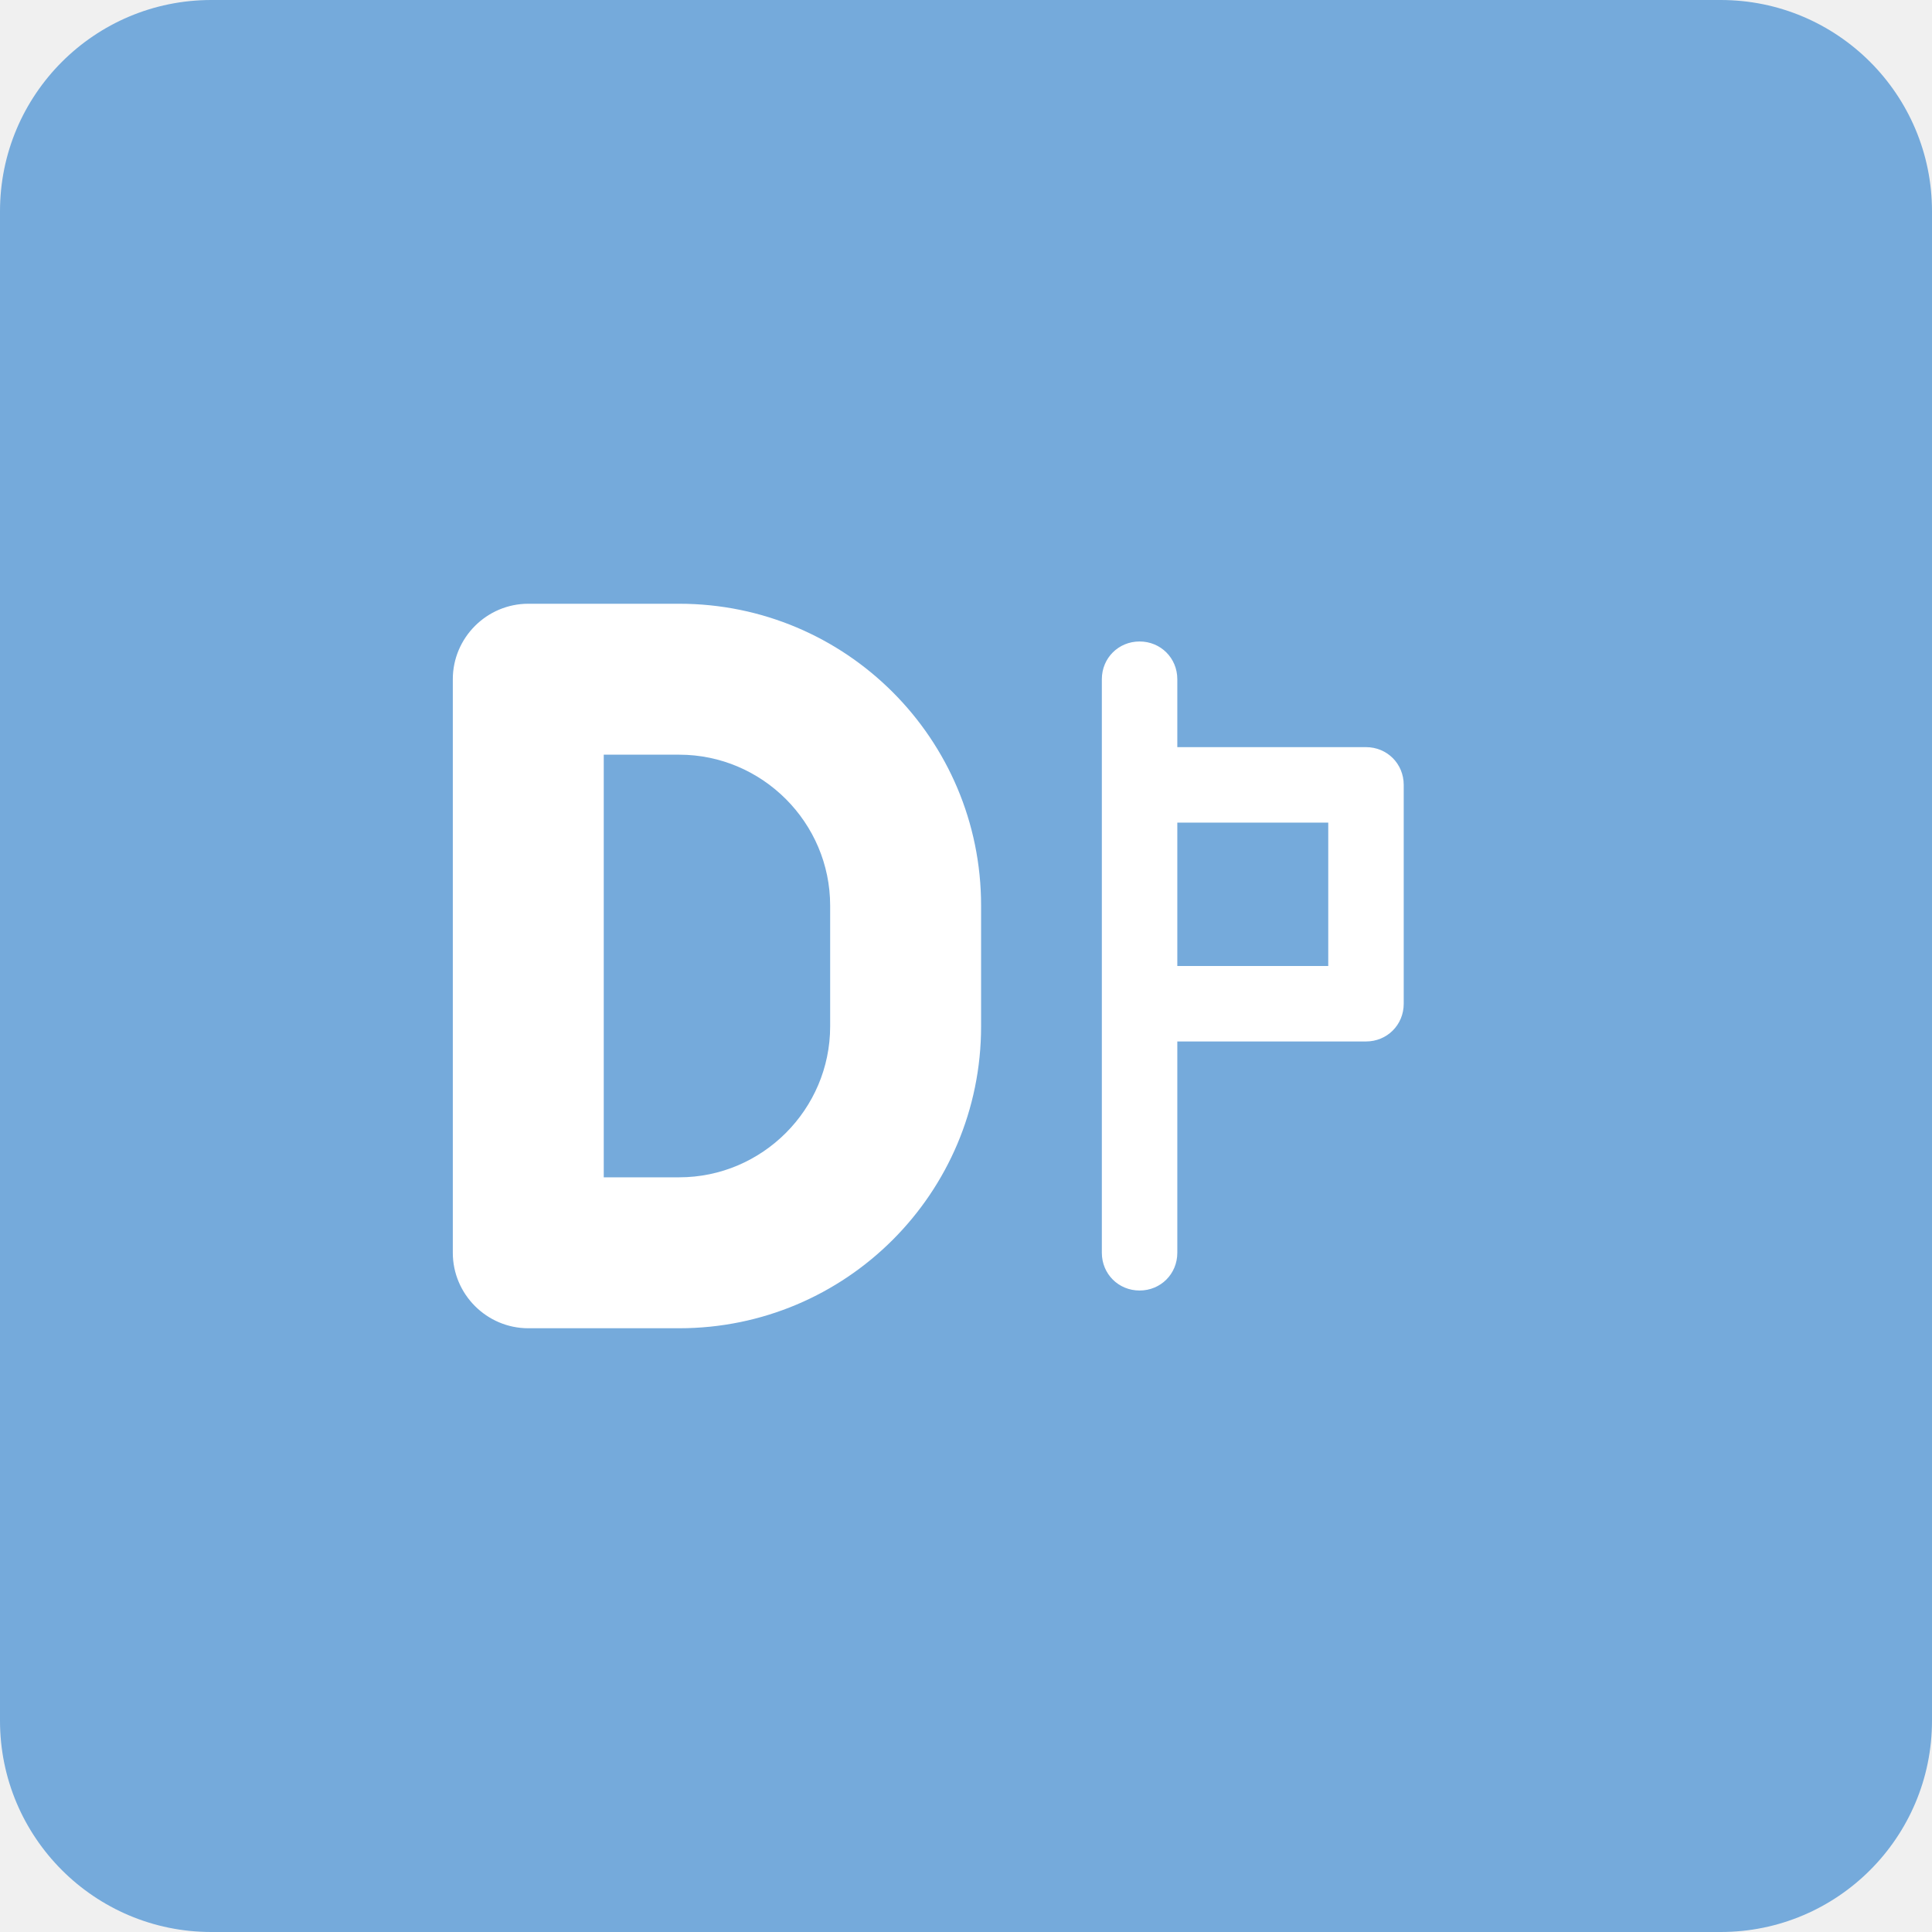
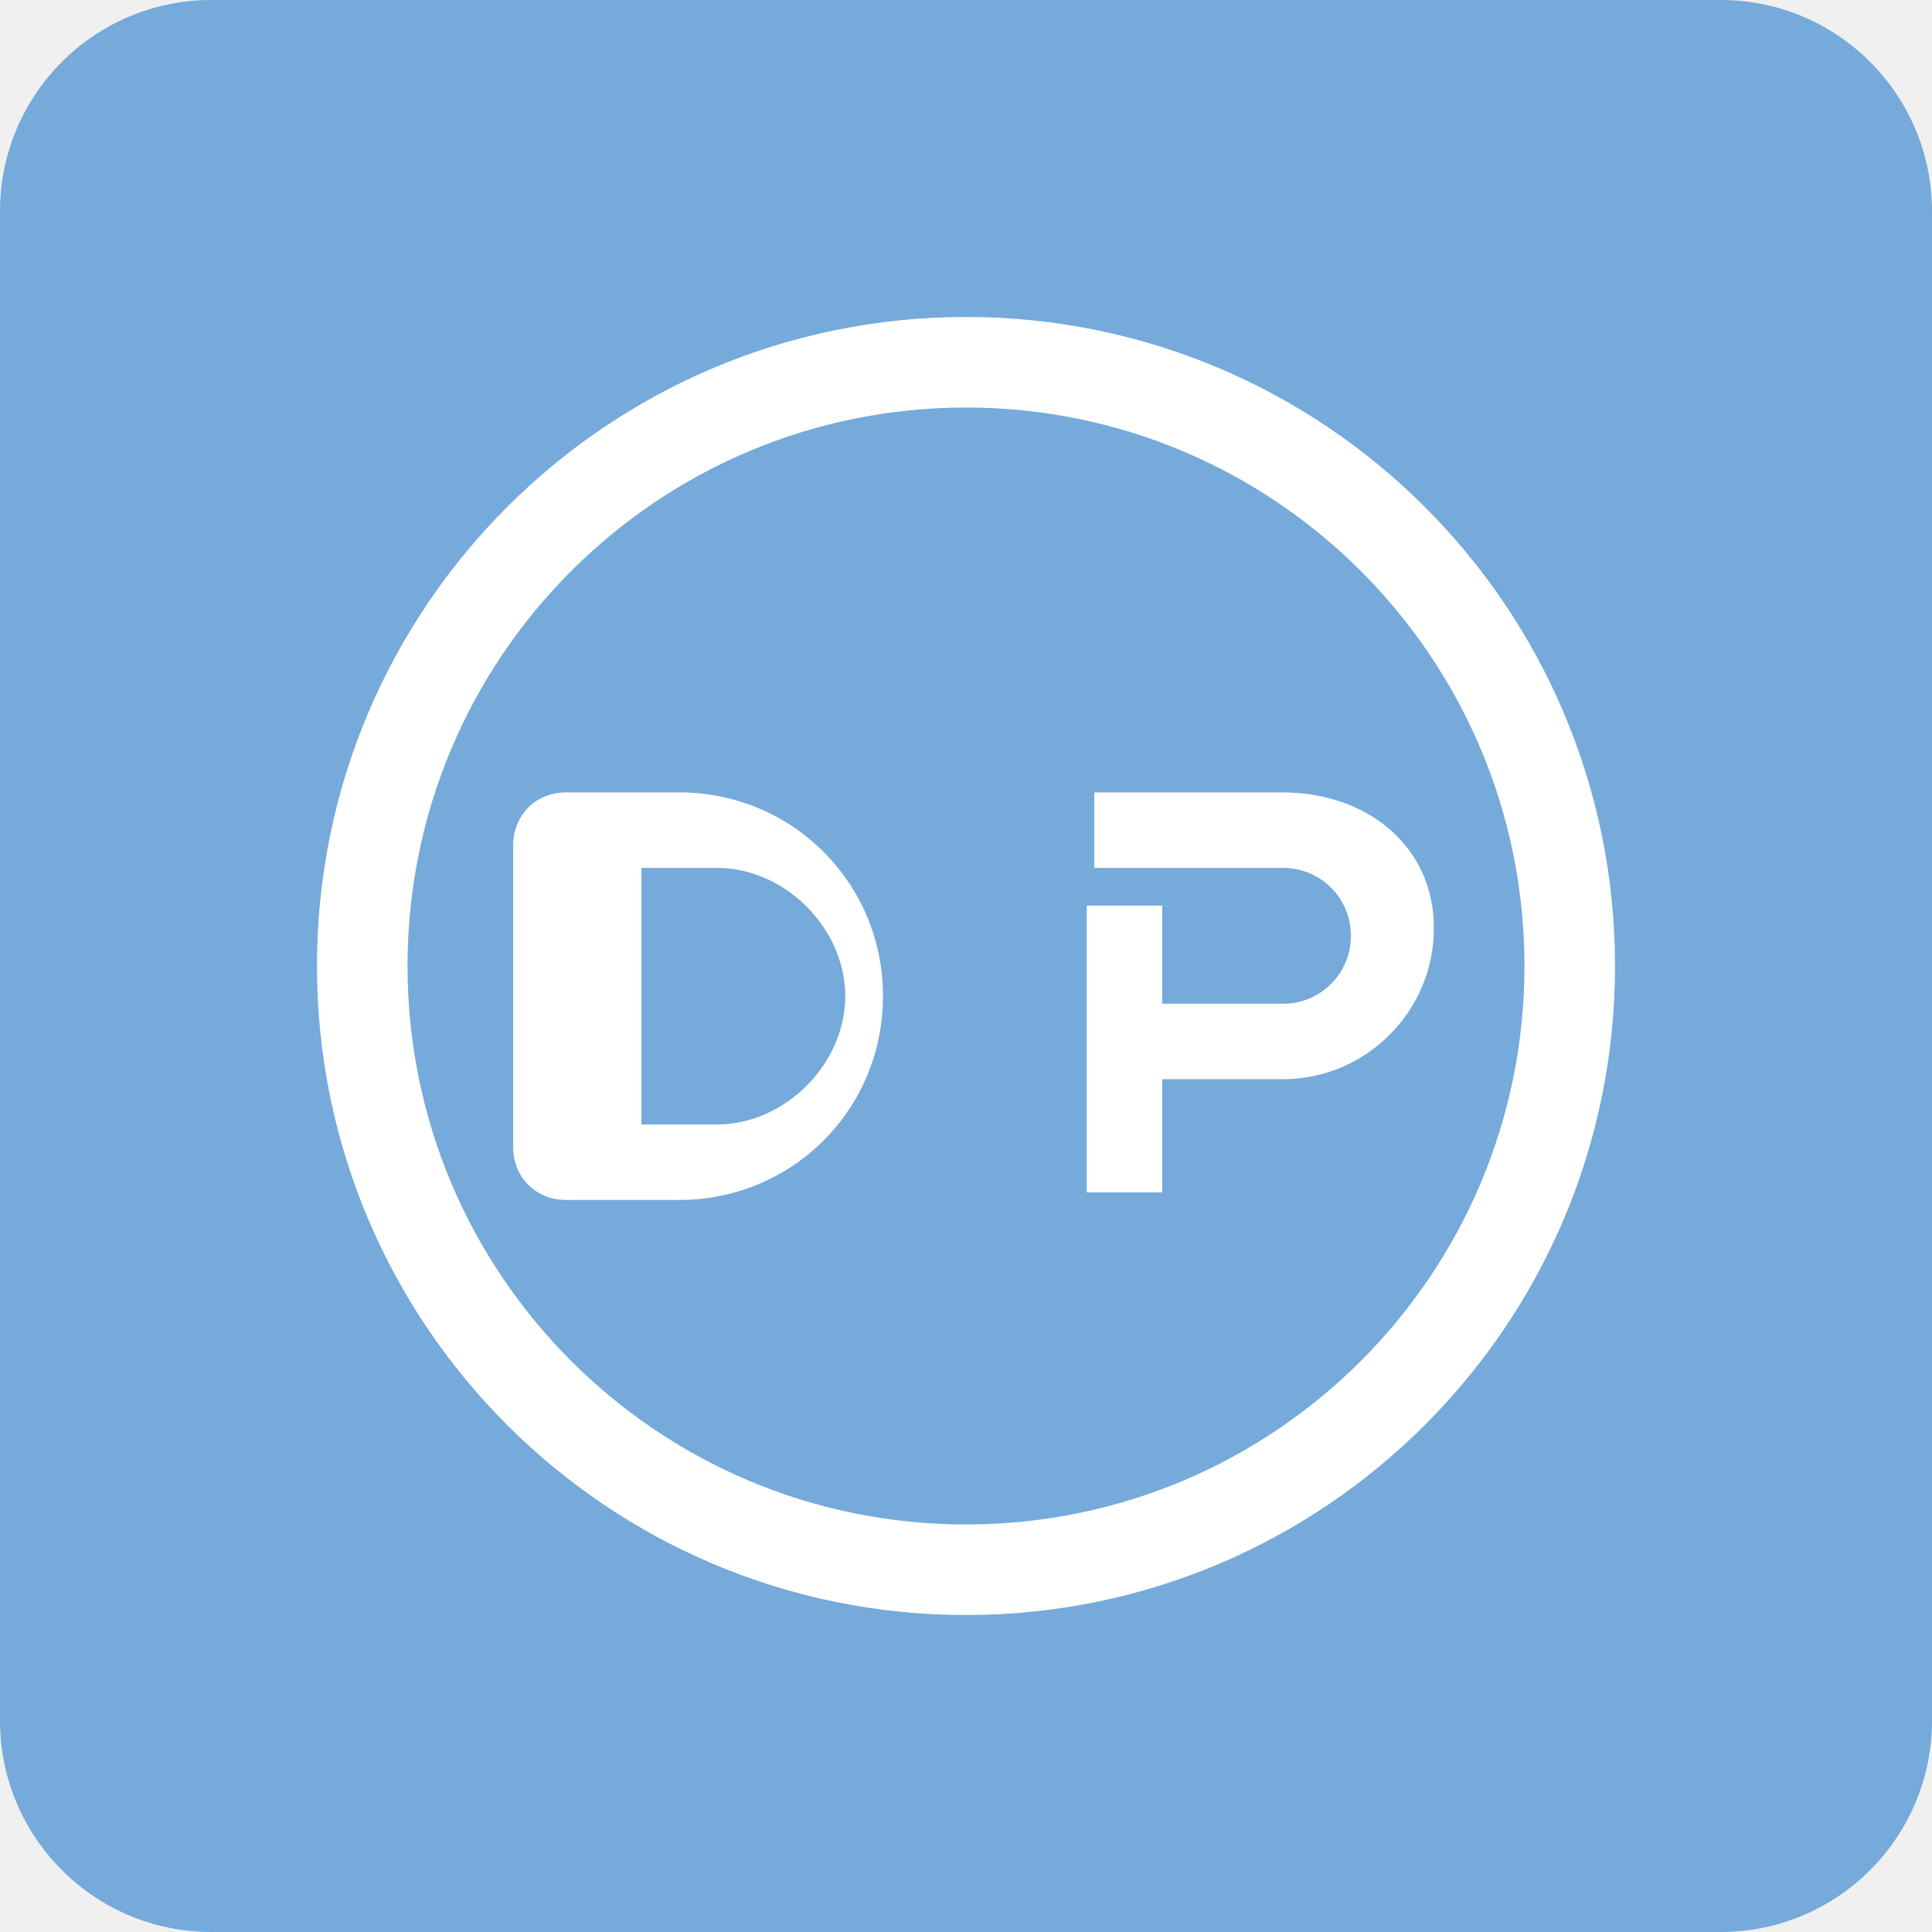
<svg xmlns="http://www.w3.org/2000/svg" viewBox="0 0 256 256">
  <rect width="256" height="256" fill="#75AADB" rx="28" />
-   <path fill="#FFF" d="M100 80h-30c-5.5 0-10 4.5-10 10v76c0 5.5 4.5 10 10 10h20c22.1 0 40-17.9 40-40v-16c0-22.1-17.9-40-40-40zm10 56c0 11-9 20-20 20H80V100h10c11 0 20 9 20 20v16zM181 99h-25v-9c0-2.8-2.2-5-5-5s-5 2.2-5 5v76c0 2.8 2.2 5 5 5s5-2.2 5-5v-28h25c2.8 0 5-2.2 5-5v-29c0-2.8-2.2-5-5-5zm-5 29h-20v-19h20v19z" />
+   <ellipse cx="128" cy="128" rx="80" ry="80" fill="none" stroke="#FFF" stroke-width="12" />
+   <path fill="#FFF" d="M95 105h-20c-4 0-7 3-7 7v40c0 4 3 7 7 7h15c15 0 27-12 27-27s-12-27-27-27zm0 44H85v-34h10c9 0 17 8 17 17s-8 17-17 17z" />
+   <path fill="#FFF" d="M170 105h-25v10h25c5 0 9 4 9 9s-4 9-9 9h-16v-13h-10v38h10v-15h16c11 0 20-9 20-20s-9-18-20-18z" />
</svg>
